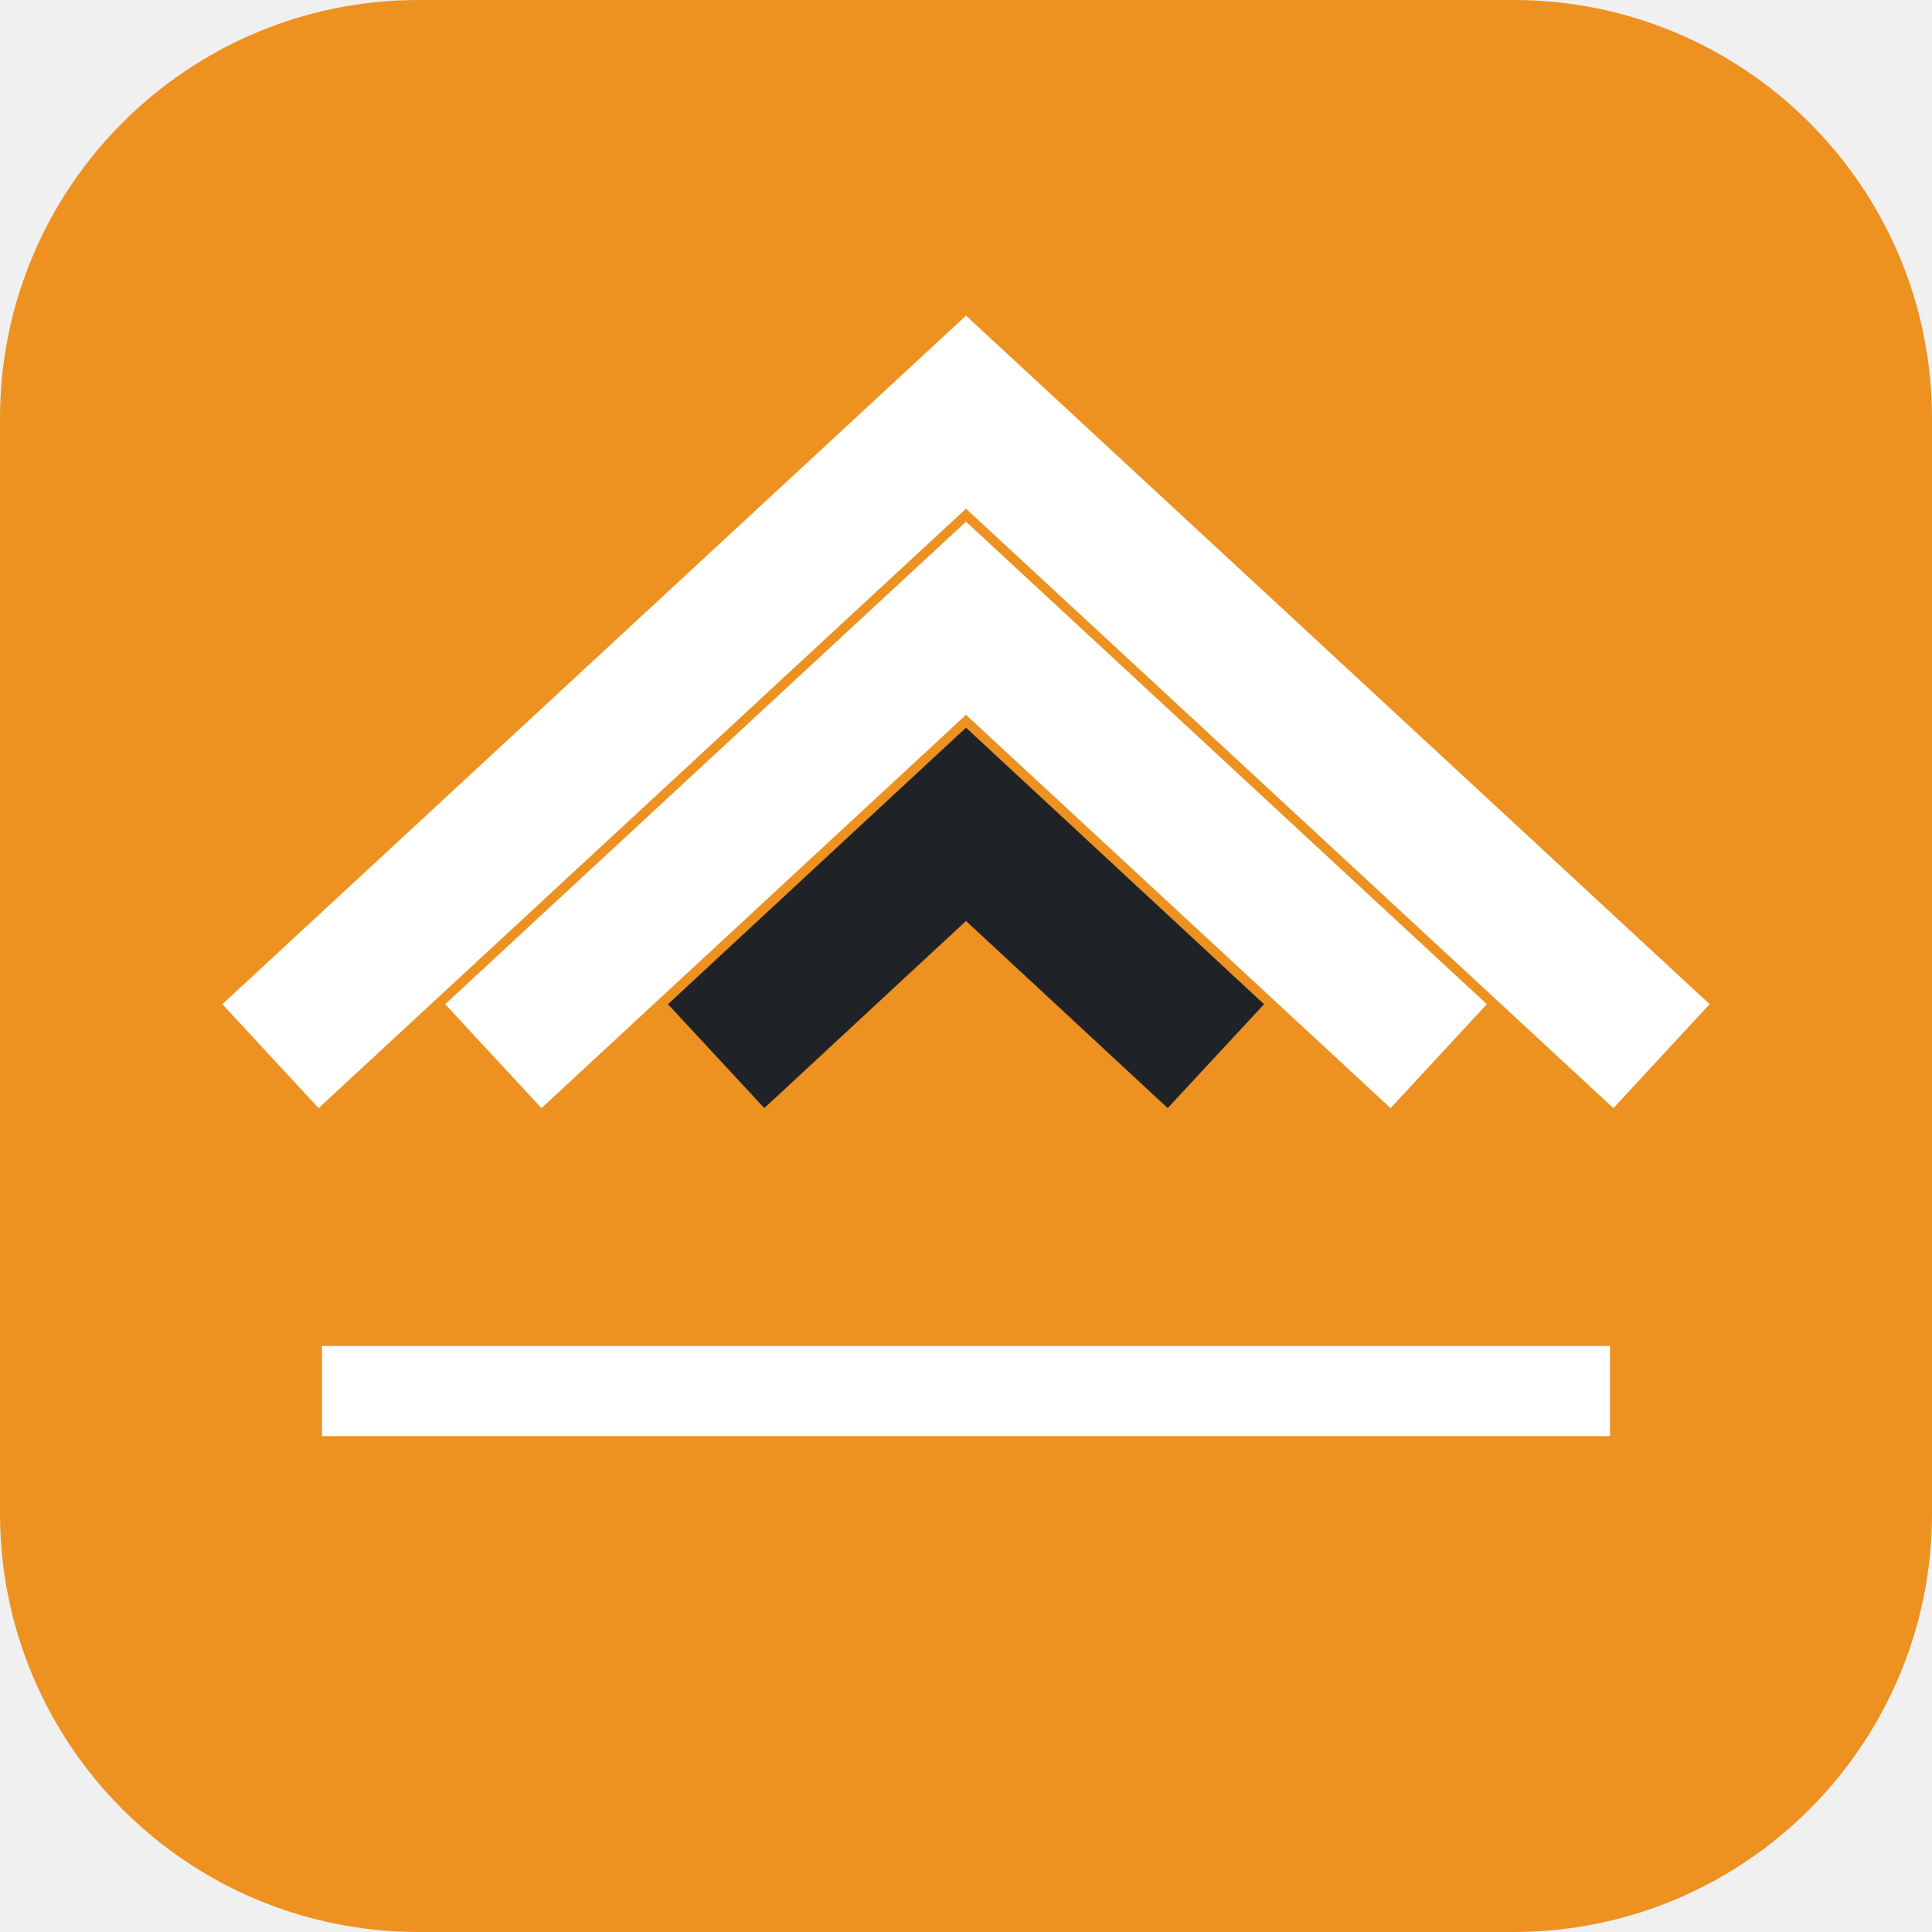
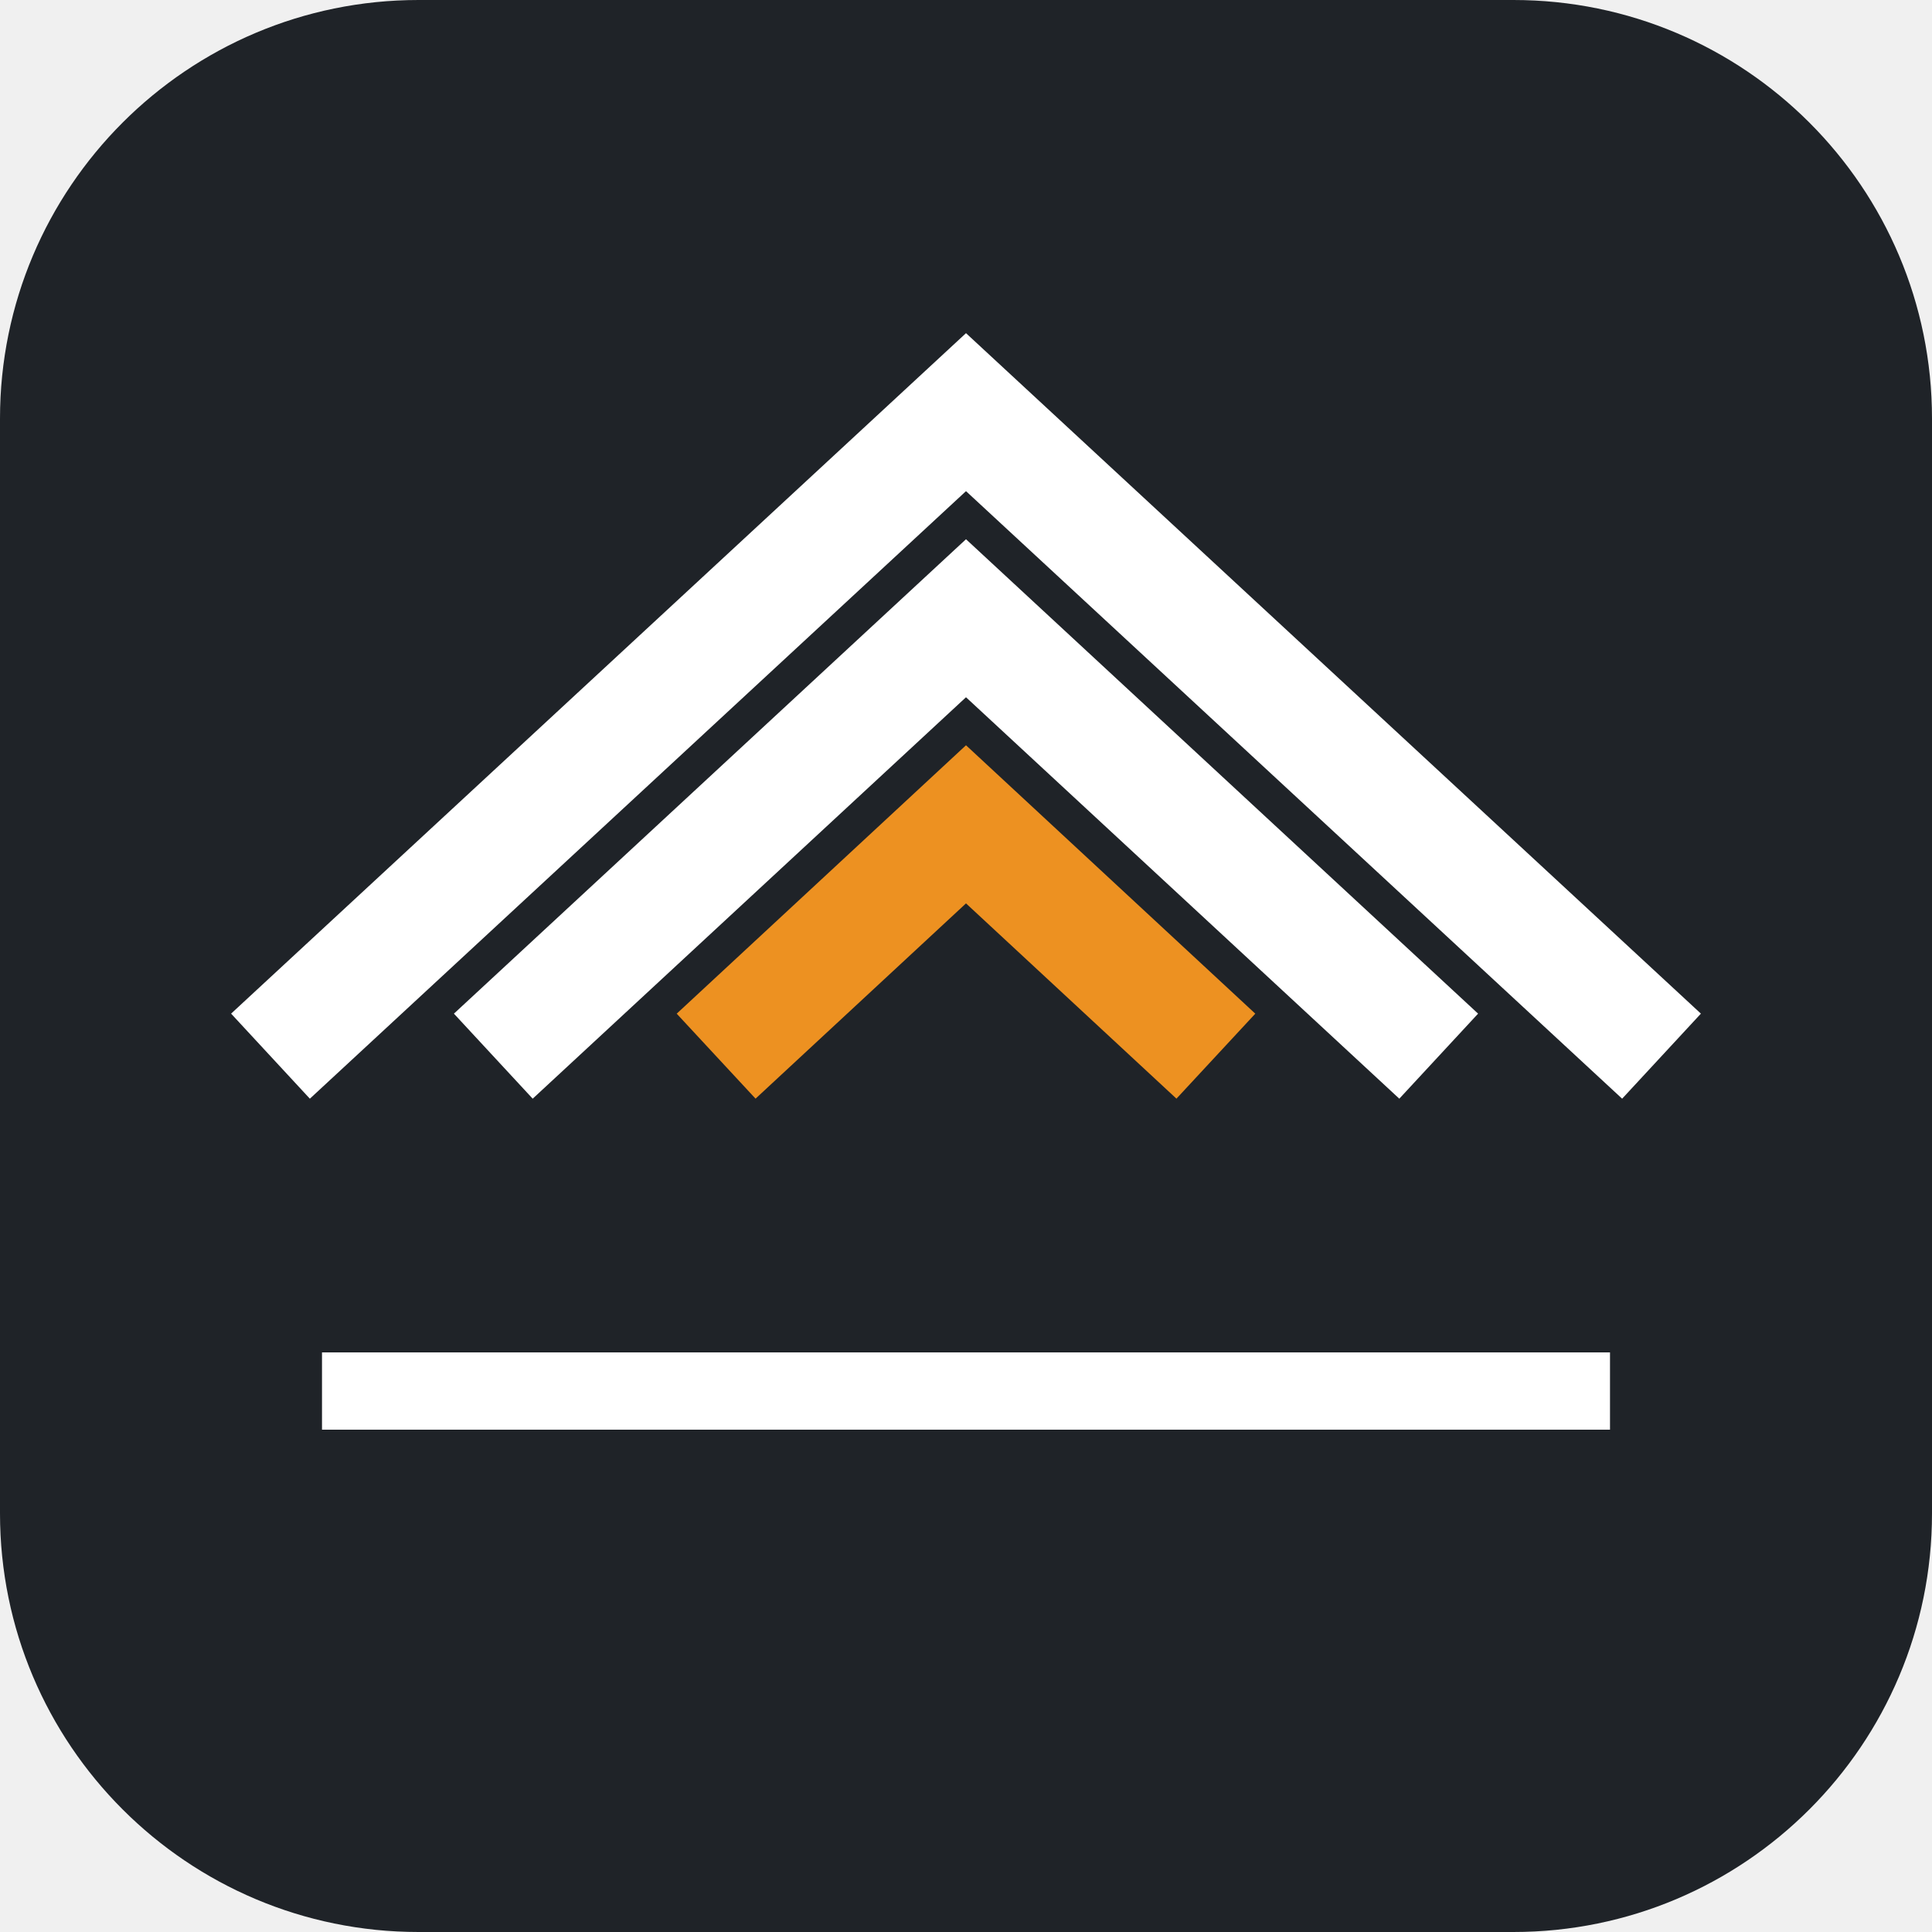
<svg xmlns="http://www.w3.org/2000/svg" viewBox="0 0 120 120" width="120" height="120">
-   <rect width="120" height="120" rx="26" fill="#ED9121" />
+   <rect width="120" height="120" rx="26" fill="#1F2328" />
  <g transform="translate(12 8) scale(0.8)">
    <g transform="translate(0 8)">
-       <path d="M6 64 L60 14 L114 64" fill="none" stroke="#FFFFFF" stroke-width="11" stroke-linejoin="miter" stroke-miterlimit="10" />
-       <path d="M23.3 64 L60 30 L96.7 64" fill="none" stroke="#FFFFFF" stroke-width="11" stroke-linejoin="miter" stroke-miterlimit="10" />
-       <path d="M40.6 64 L60 46 L79.4 64" fill="none" stroke="#1F2328" stroke-width="11" stroke-linejoin="miter" stroke-miterlimit="10" />
-       <path d="M10 90 H110" fill="none" stroke="#FFFFFF" stroke-width="7" />
+       <path d="M6 64 L60 14 L114 64" fill="none" stroke="#FFFFFF" stroke-width="9" stroke-linejoin="miter" stroke-miterlimit="10" />
+       <path d="M23.3 64 L60 30 L96.7 64" fill="none" stroke="#FFFFFF" stroke-width="9" stroke-linejoin="miter" stroke-miterlimit="10" />
+       <path d="M40.6 64 L60 46 L79.4 64" fill="none" stroke="#ED9121" stroke-width="9" stroke-linejoin="miter" stroke-miterlimit="10" />
+       <path d="M10 90 H110" fill="none" stroke="#FFFFFF" stroke-width="6" />
    </g>
  </g>
</svg>
